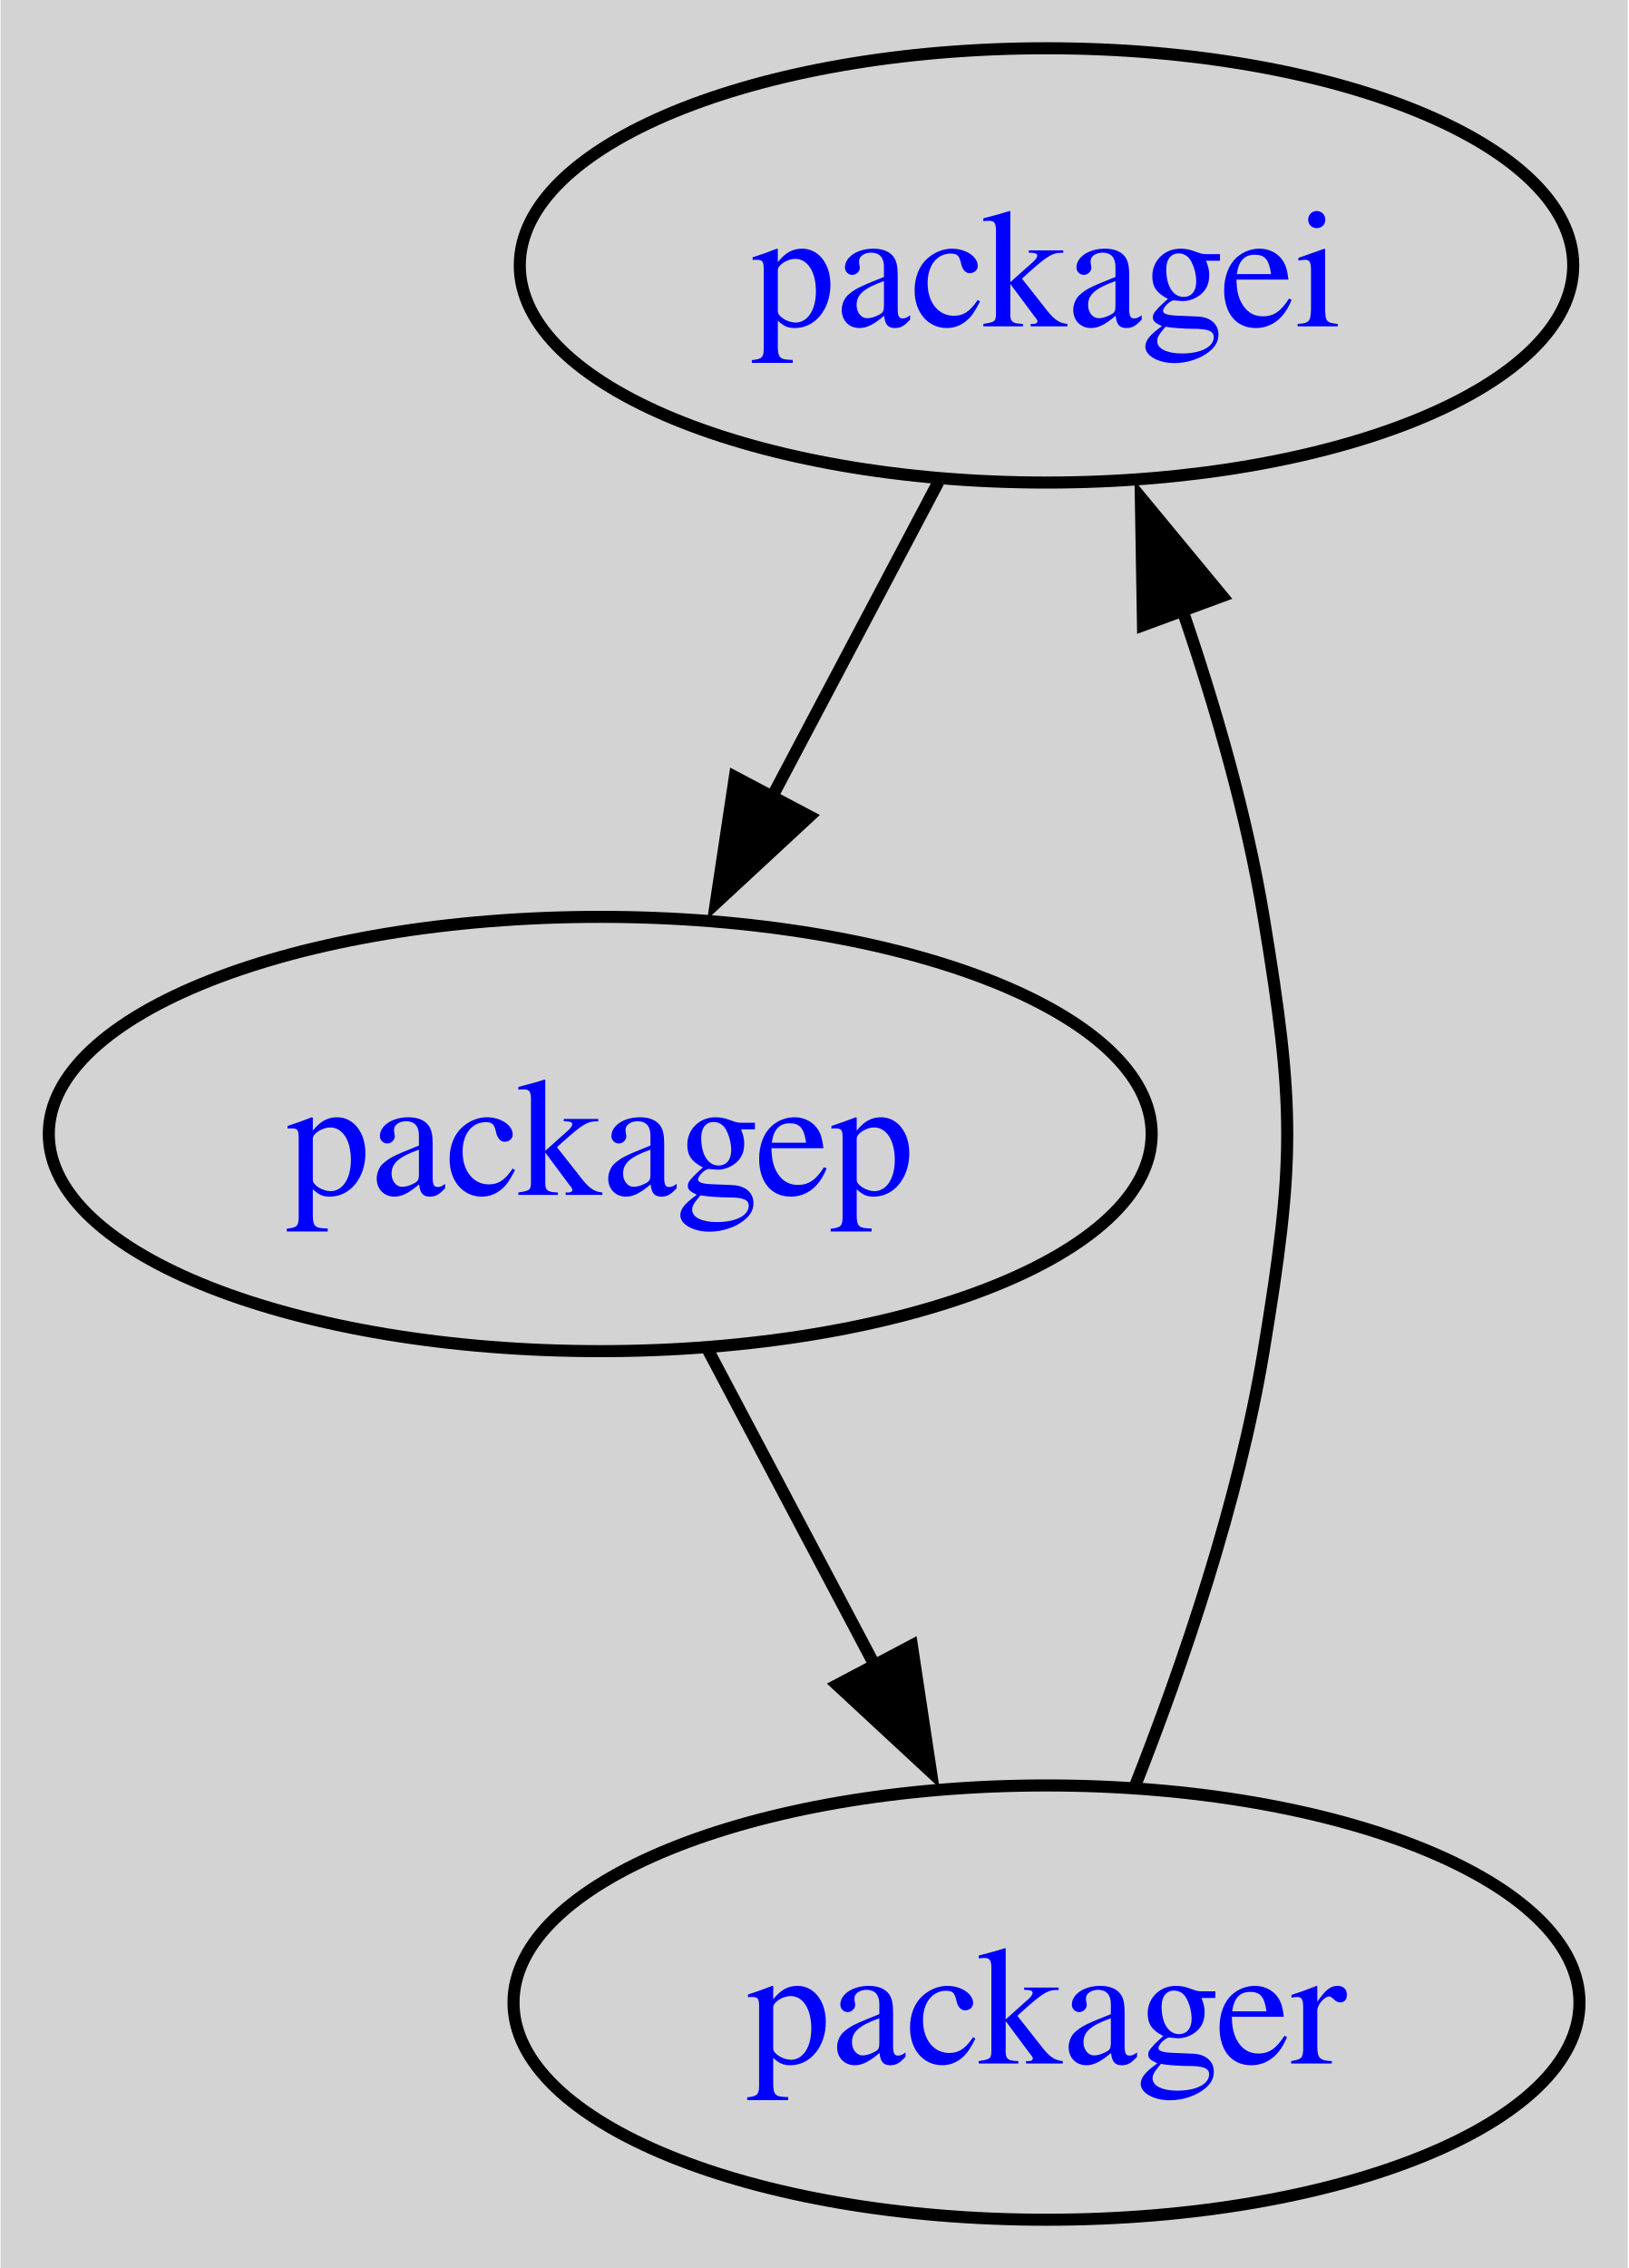
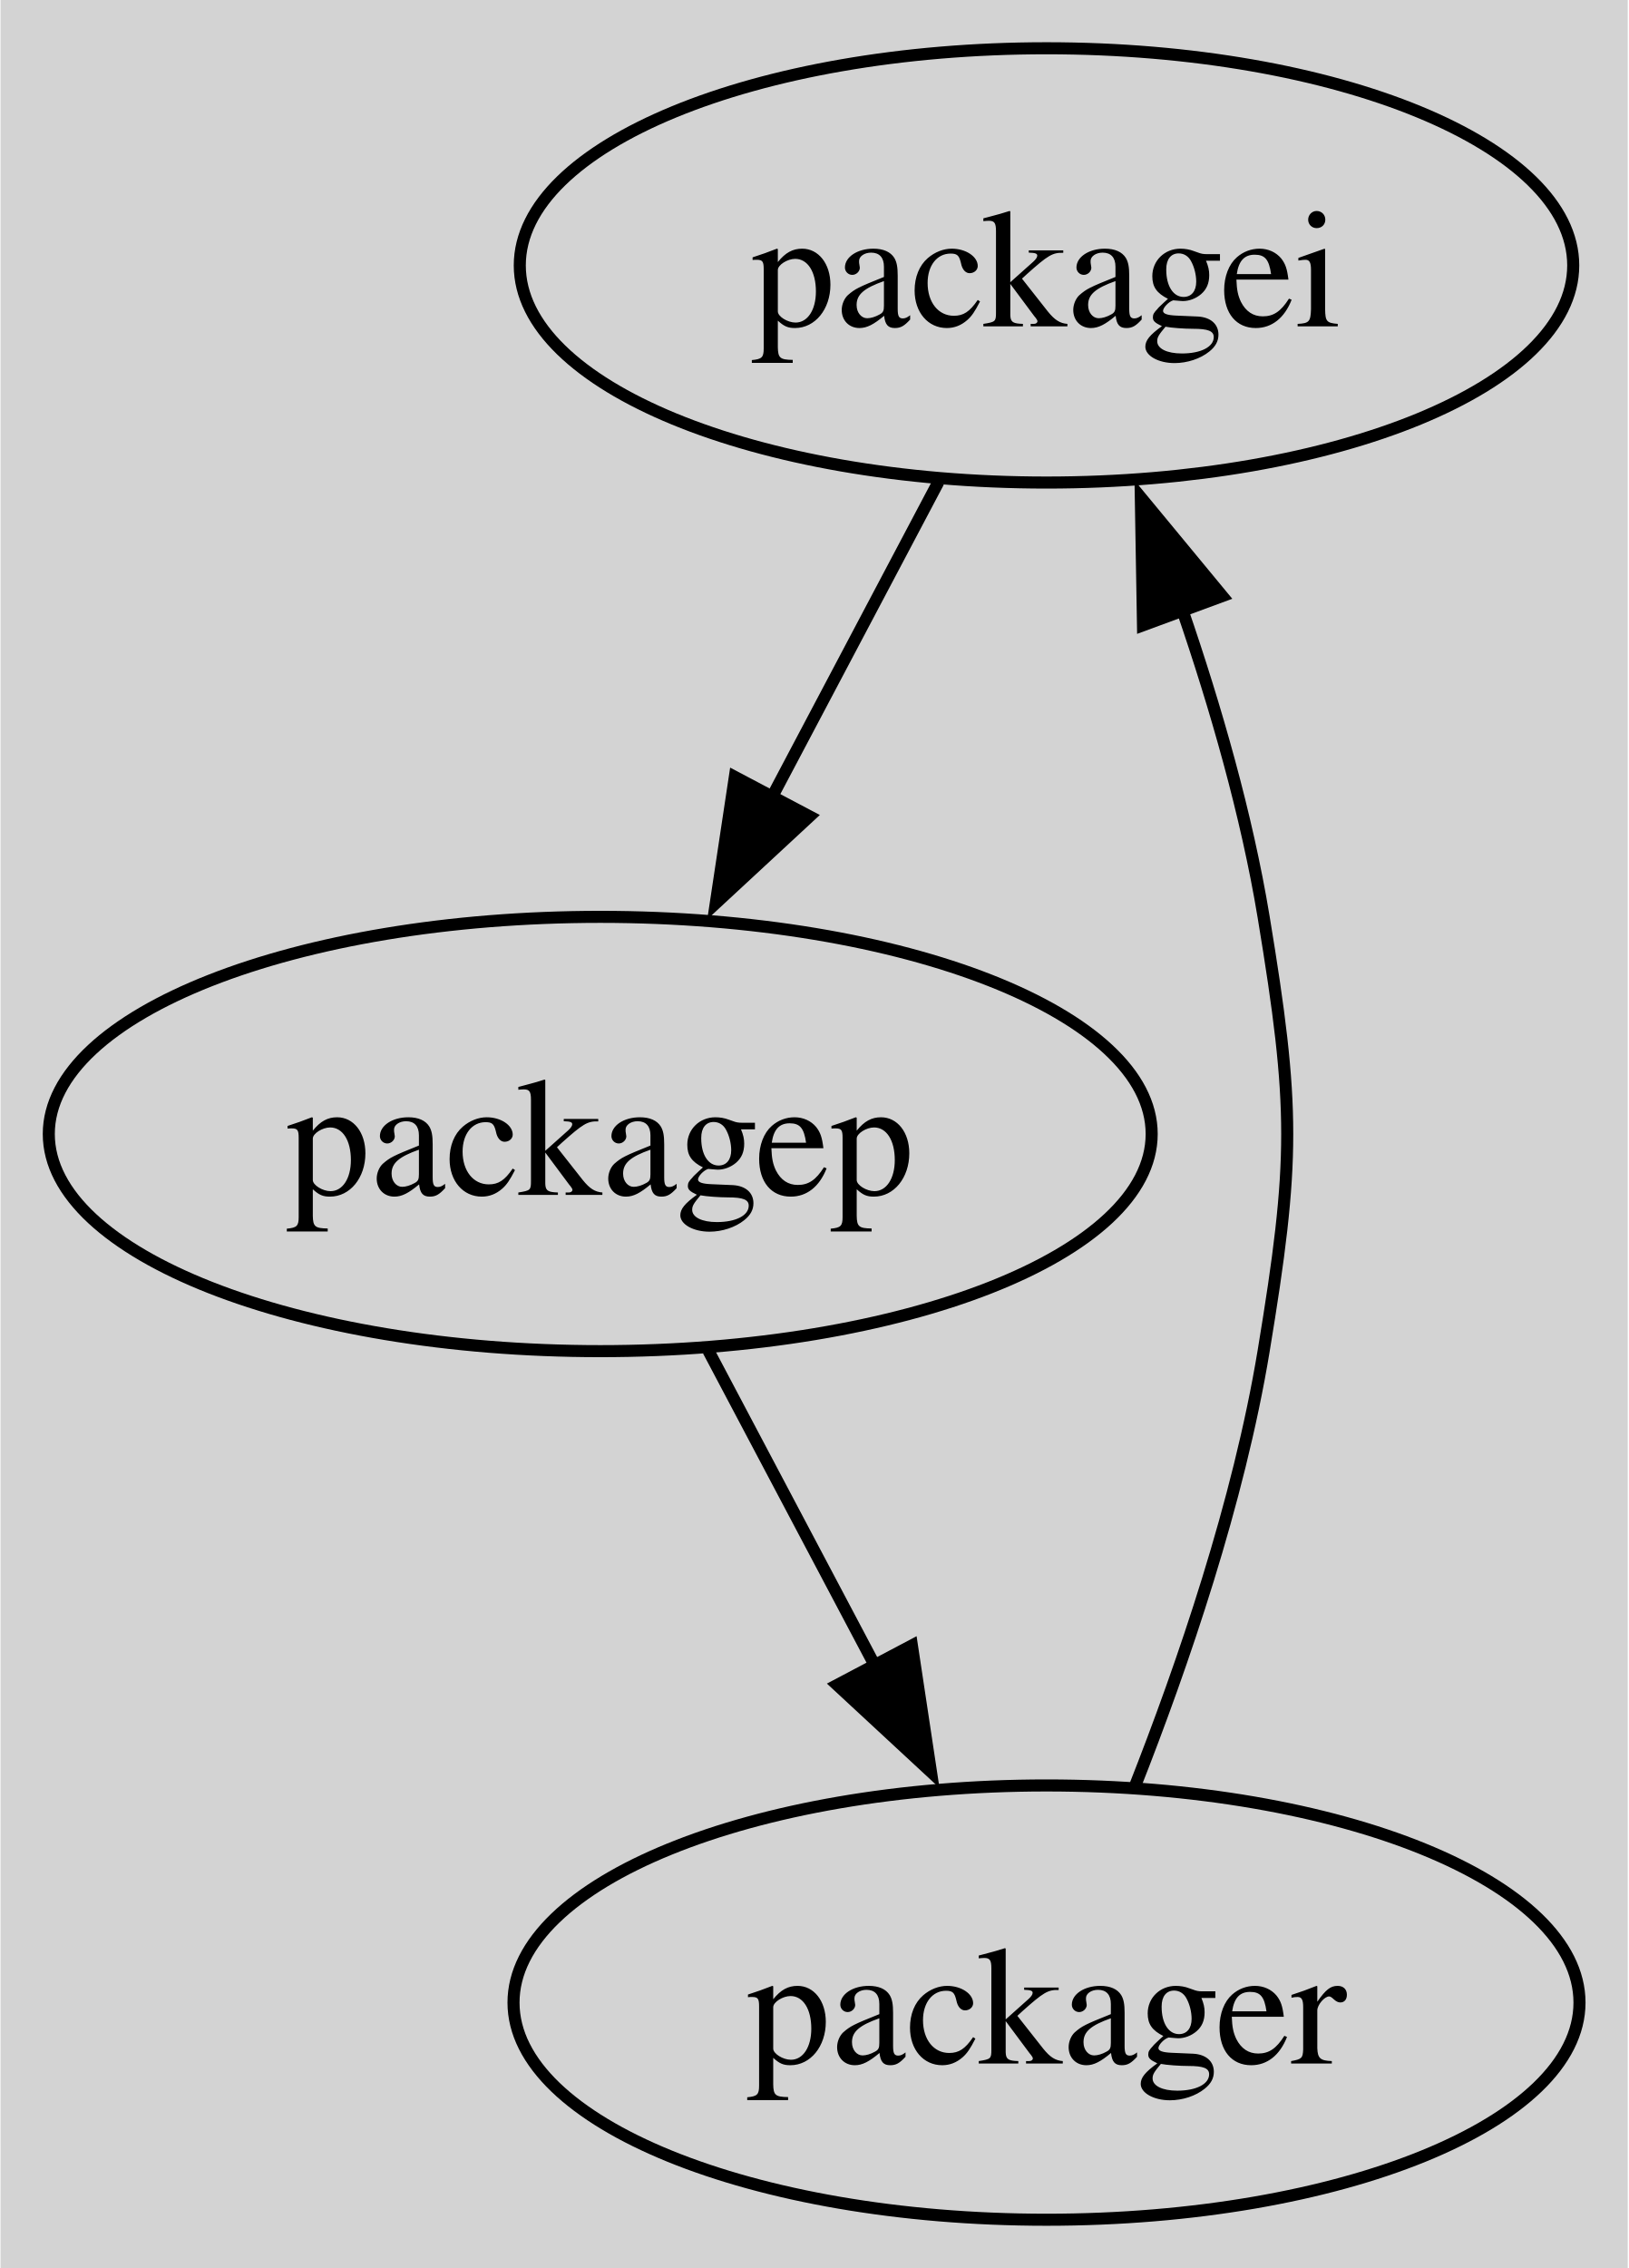
- <svg xmlns="http://www.w3.org/2000/svg" xmlns:xlink="http://www.w3.org/1999/xlink" width="135pt" height="188pt" viewBox="0.00 0.00 134.91 188.00">
+ <svg xmlns="http://www.w3.org/2000/svg" width="135pt" height="188pt" viewBox="0.00 0.00 134.91 188.00">
  <g id="graph0" class="graph" transform="scale(1 1) rotate(0) translate(4 184)">
    <polygon fill="lightgray" stroke="none" points="-4,4 -4,-184 130.91,-184 130.91,4 -4,4" />
    <g id="node1" class="node">
-       <g id="a_node1">
-         <a xlink:href="group-packagei.html" xlink:title="packagei">
-           <ellipse fill="none" stroke="black" cx="82.72" cy="-162" rx="43.67" ry="18" />
-           <text text-anchor="middle" x="82.72" y="-156.95" font-family="Times,serif" font-size="14.00" fill="blue">packagei</text>
-         </a>
-       </g>
+       <ellipse fill="none" stroke="black" cx="82.72" cy="-162" rx="43.67" ry="18" />
+       <text text-anchor="middle" x="82.72" y="-156.95" font-family="Times,serif" font-size="14.00">packagei</text>
    </g>
    <g id="node2" class="node">
-       <g id="a_node2">
-         <a xlink:href="group-packagep.html" xlink:title="packagep">
-           <ellipse fill="none" stroke="black" cx="45.72" cy="-90" rx="45.72" ry="18" />
-           <text text-anchor="middle" x="45.72" y="-84.95" font-family="Times,serif" font-size="14.00" fill="blue">packagep</text>
-         </a>
-       </g>
+       <ellipse fill="none" stroke="black" cx="45.72" cy="-90" rx="45.72" ry="18" />
+       <text text-anchor="middle" x="45.72" y="-84.95" font-family="Times,serif" font-size="14.00">packagep</text>
    </g>
    <g id="edge1" class="edge">
      <path fill="none" stroke="black" d="M73.76,-144.05C69.58,-136.14 64.51,-126.54 59.83,-117.69" />
      <polygon fill="black" stroke="black" points="63.07,-116.33 55.3,-109.13 56.88,-119.6 63.07,-116.33" />
    </g>
    <g id="node3" class="node">
-       <g id="a_node3">
-         <a xlink:href="group-packager.html" xlink:title="packager">
-           <ellipse fill="none" stroke="black" cx="82.72" cy="-18" rx="44.19" ry="18" />
-           <text text-anchor="middle" x="82.72" y="-12.95" font-family="Times,serif" font-size="14.00" fill="blue">packager</text>
-         </a>
-       </g>
+       <ellipse fill="none" stroke="black" cx="82.72" cy="-18" rx="44.19" ry="18" />
+       <text text-anchor="middle" x="82.72" y="-12.95" font-family="Times,serif" font-size="14.00">packager</text>
    </g>
    <g id="edge2" class="edge">
      <path fill="none" stroke="black" d="M54.68,-72.05C58.86,-64.14 63.94,-54.54 68.62,-45.69" />
      <polygon fill="black" stroke="black" points="71.56,-47.6 73.14,-37.13 65.37,-44.33 71.56,-47.6" />
    </g>
    <g id="edge3" class="edge">
      <path fill="none" stroke="black" d="M90.01,-35.82C94.05,-46.06 98.66,-59.54 100.72,-72 103.33,-87.79 103.33,-92.21 100.72,-108 99.32,-116.47 96.74,-125.41 93.97,-133.48" />
      <polygon fill="black" stroke="black" points="90.72,-132.17 90.54,-142.76 97.29,-134.59 90.72,-132.17" />
    </g>
  </g>
</svg>
